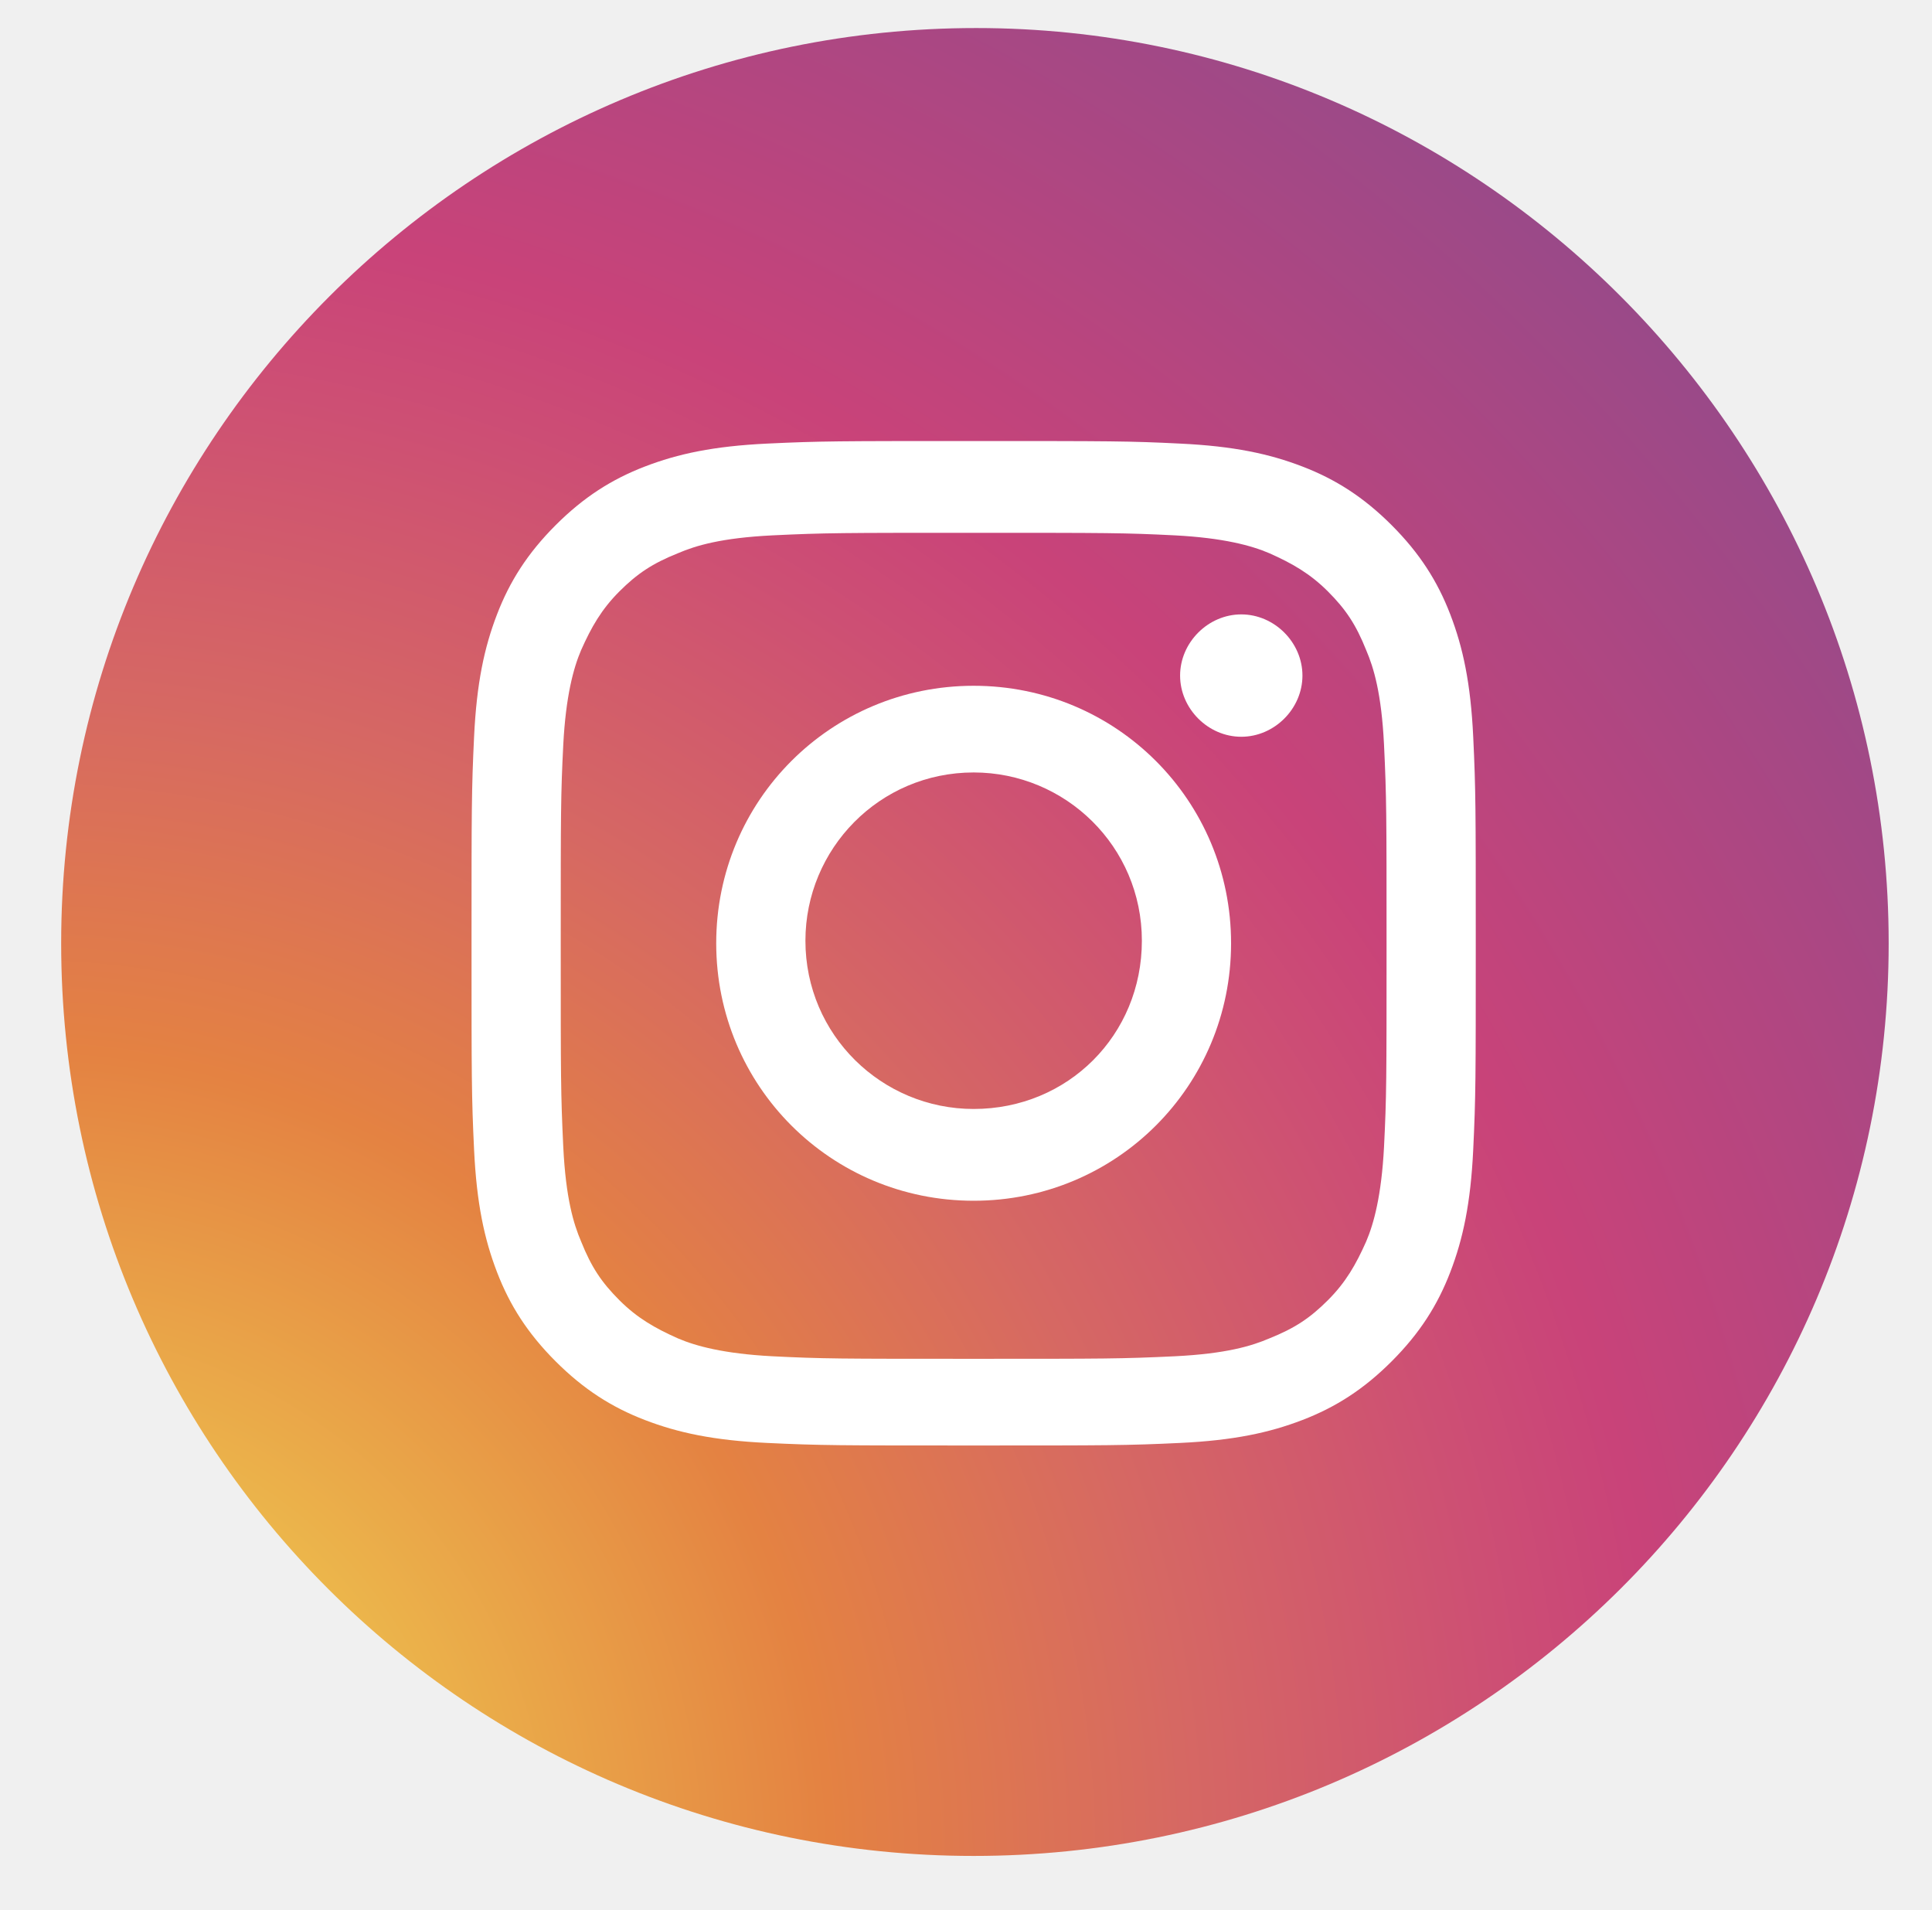
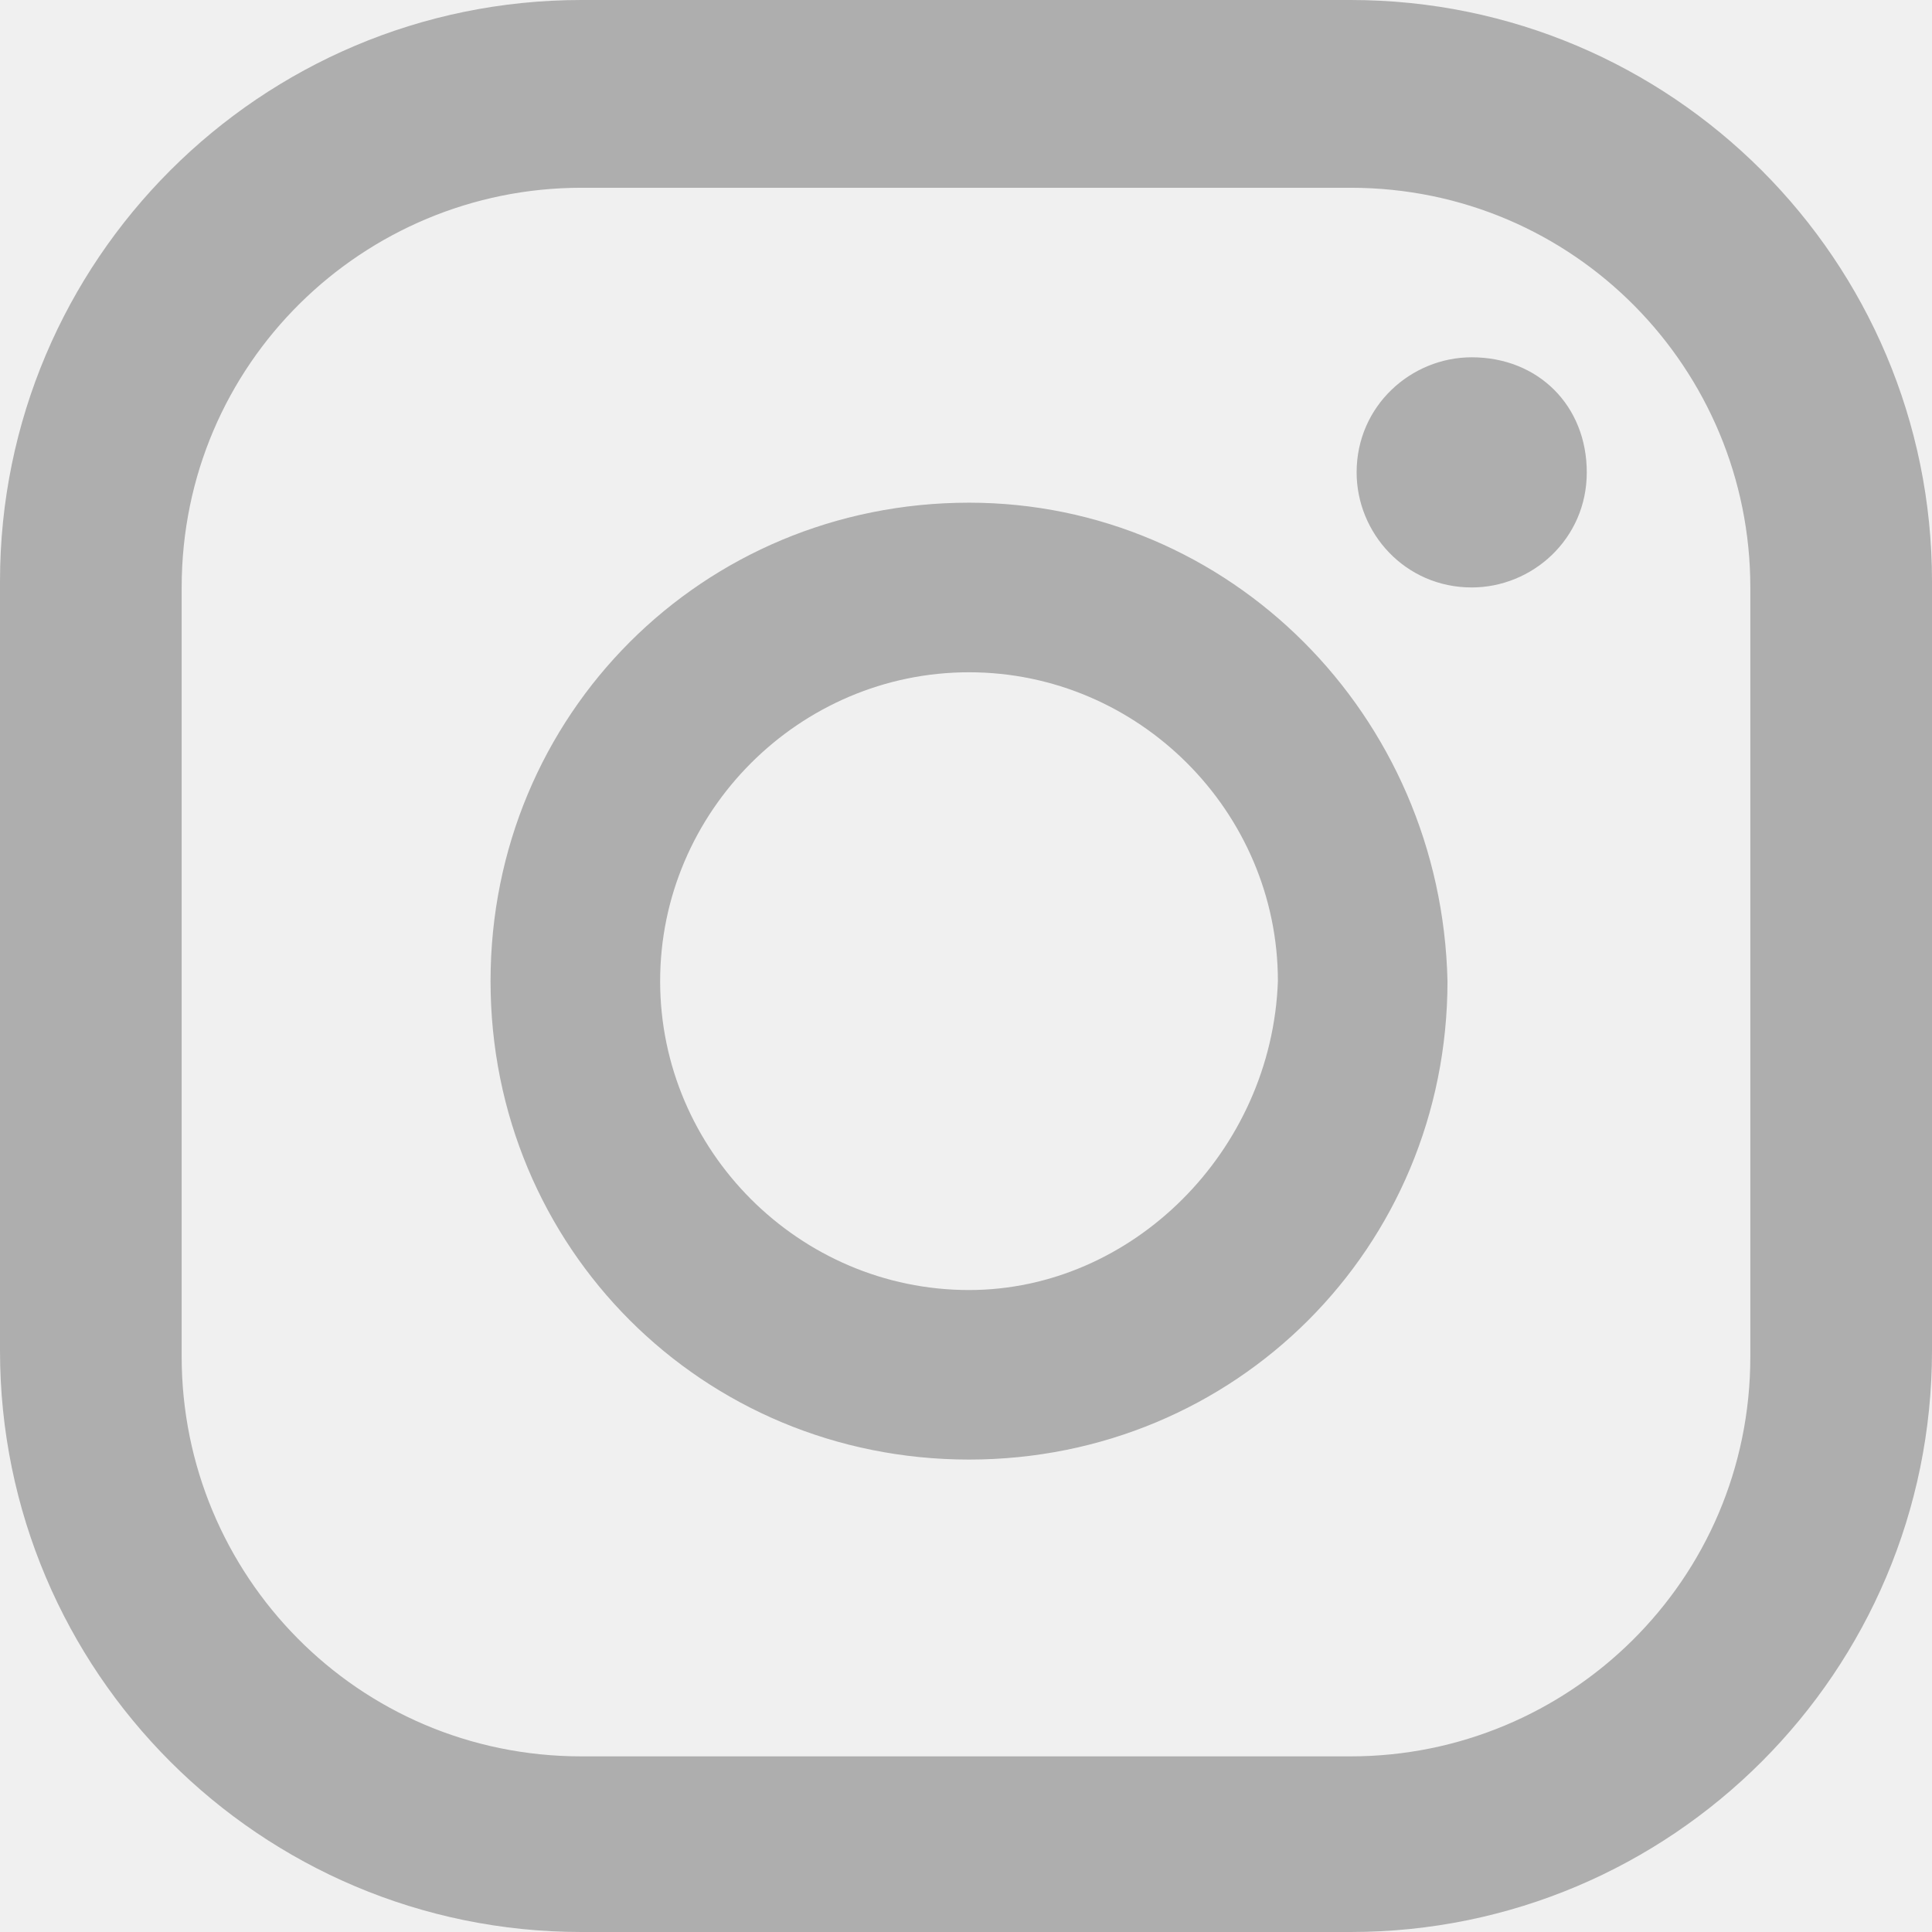
- <svg xmlns="http://www.w3.org/2000/svg" version="1.1" id="Layer_1" x="0px" y="0px" viewBox="0 0 75.8 74.9" enable-background="new 0 0 75.8 74.9" xml:space="preserve">
-   <g id="XMLID_1346_">
-     <radialGradient id="XMLID_2_" cx="0.583" cy="73.079" r="132.615" gradientUnits="userSpaceOnUse">
-       <stop offset="0" style="stop-color:#F4EC55" />
-       <stop offset="0.241" style="stop-color:#E48242" />
-       <stop offset="0.346" style="stop-color:#D66863" />
-       <stop offset="0.442" style="stop-color:#CD4F74" />
-       <stop offset="0.489" style="stop-color:#C94379" />
-       <stop offset="1" style="stop-color:#3F56A6" />
-     </radialGradient>
-     <path id="XMLID_1418_" fill="url(#XMLID_2_)" d="M38.2,72.8L38.2,72.8C18.4,72.8,2.4,56.8,2.4,37l0,0c0-19.8,16.1-35.9,35.9-35.9h0   C58,1.1,74.1,17.2,74.1,37l0,0C74.1,56.8,58,72.8,38.2,72.8z" />
-     <g id="XMLID_1347_">
-       <path id="XMLID_1352_" fill="#FFFFFF" d="M38.2,20.9c5.3,0,5.9,0,7.9,0.1c1.9,0.1,3,0.4,3.7,0.7c0.9,0.4,1.6,0.8,2.3,1.5    c0.7,0.7,1.1,1.3,1.5,2.3c0.3,0.7,0.6,1.7,0.7,3.7c0.1,2.1,0.1,2.7,0.1,7.9c0,5.3,0,5.9-0.1,7.9c-0.1,1.9-0.4,3-0.7,3.7    c-0.4,0.9-0.8,1.6-1.5,2.3c-0.7,0.7-1.3,1.1-2.3,1.5c-0.7,0.3-1.7,0.6-3.7,0.7c-2.1,0.1-2.7,0.1-7.9,0.1c-5.3,0-5.9,0-7.9-0.1    c-1.9-0.1-3-0.4-3.7-0.7c-0.9-0.4-1.6-0.8-2.3-1.5c-0.7-0.7-1.1-1.3-1.5-2.3c-0.3-0.7-0.6-1.7-0.7-3.7c-0.1-2.1-0.1-2.7-0.1-7.9    c0-5.3,0-5.9,0.1-7.9c0.1-1.9,0.4-3,0.7-3.7c0.4-0.9,0.8-1.6,1.5-2.3c0.7-0.7,1.3-1.1,2.3-1.5c0.7-0.3,1.7-0.6,3.7-0.7    C32.4,20.9,33,20.9,38.2,20.9 M38.2,17.3c-5.3,0-6,0-8.1,0.1c-2.1,0.1-3.5,0.4-4.8,0.9c-1.3,0.5-2.4,1.2-3.5,2.3    c-1.1,1.1-1.8,2.2-2.3,3.5c-0.5,1.3-0.8,2.7-0.9,4.8c-0.1,2.1-0.1,2.8-0.1,8.1s0,6,0.1,8.1c0.1,2.1,0.4,3.5,0.9,4.8    c0.5,1.3,1.2,2.4,2.3,3.5c1.1,1.1,2.2,1.8,3.5,2.3c1.3,0.5,2.7,0.8,4.8,0.9c2.1,0.1,2.8,0.1,8.1,0.1c5.3,0,6,0,8.1-0.1    c2.1-0.1,3.5-0.4,4.8-0.9c1.3-0.5,2.4-1.2,3.5-2.3c1.1-1.1,1.8-2.2,2.3-3.5c0.5-1.3,0.8-2.7,0.9-4.8c0.1-2.1,0.1-2.8,0.1-8.1    s0-6-0.1-8.1c-0.1-2.1-0.4-3.5-0.9-4.8c-0.5-1.3-1.2-2.4-2.3-3.5c-1.1-1.1-2.2-1.8-3.5-2.3c-1.3-0.5-2.7-0.8-4.8-0.9    C44.3,17.3,43.6,17.3,38.2,17.3" />
-       <path id="XMLID_1349_" fill="#FFFFFF" d="M38.2,26.9c-5.6,0-10.1,4.5-10.1,10.1c0,5.6,4.5,10.1,10.1,10.1    c5.6,0,10.1-4.5,10.1-10.1C48.3,31.4,43.8,26.9,38.2,26.9 M38.2,43.5c-3.6,0-6.6-2.9-6.6-6.6c0-3.6,2.9-6.6,6.6-6.6    c3.6,0,6.6,2.9,6.6,6.6C44.8,40.6,41.9,43.5,38.2,43.5" />
-       <path id="XMLID_1348_" fill="#FFFFFF" d="M51.1,26.5c0,1.3-1.1,2.4-2.4,2.4c-1.3,0-2.4-1.1-2.4-2.4c0-1.3,1.1-2.4,2.4-2.4    C50,24.1,51.1,25.2,51.1,26.5" />
-     </g>
-   </g>
+ <svg xmlns="http://www.w3.org/2000/svg" width="32" height="32" viewBox="0 0 32 32" fill="none">
+   <path d="M28.991 22.47C28.991 26.182 25.981 29.091 22.37 29.091H9.63C5.918 29.091 3.009 26.081 3.009 22.47V9.73C3.009 6.019 6.019 3.11 9.63 3.11H22.37C26.081 3.11 28.991 6.119 28.991 9.73C28.991 9.63 28.991 22.47 28.991 22.47ZM32 9.63C32 4.314 27.687 0 22.37 0H9.63C4.313 0 0 4.314 0 9.63V22.37C0 27.687 4.313 32 9.63 32H22.37C27.687 32 32 27.687 32 22.37V9.63ZM16.05 21.367C13.241 21.367 10.934 19.059 10.934 16.251C10.934 13.442 13.241 11.135 16.05 11.135C18.859 11.135 21.166 13.442 21.166 16.251C21.066 19.059 18.759 21.367 16.05 21.367ZM16.05 8.326C11.636 8.326 8.125 11.837 8.125 16.251C8.125 20.665 11.636 24.175 16.05 24.175C20.464 24.175 23.975 20.665 23.975 16.251C23.875 11.837 20.364 8.326 16.05 8.326ZM24.376 5.918C23.373 5.918 22.47 6.721 22.47 7.824C22.47 8.828 23.273 9.73 24.376 9.73C25.379 9.73 26.282 8.928 26.282 7.824C26.282 6.721 25.48 5.918 24.376 5.918Z" fill="#AEAEAE" />
</svg>
